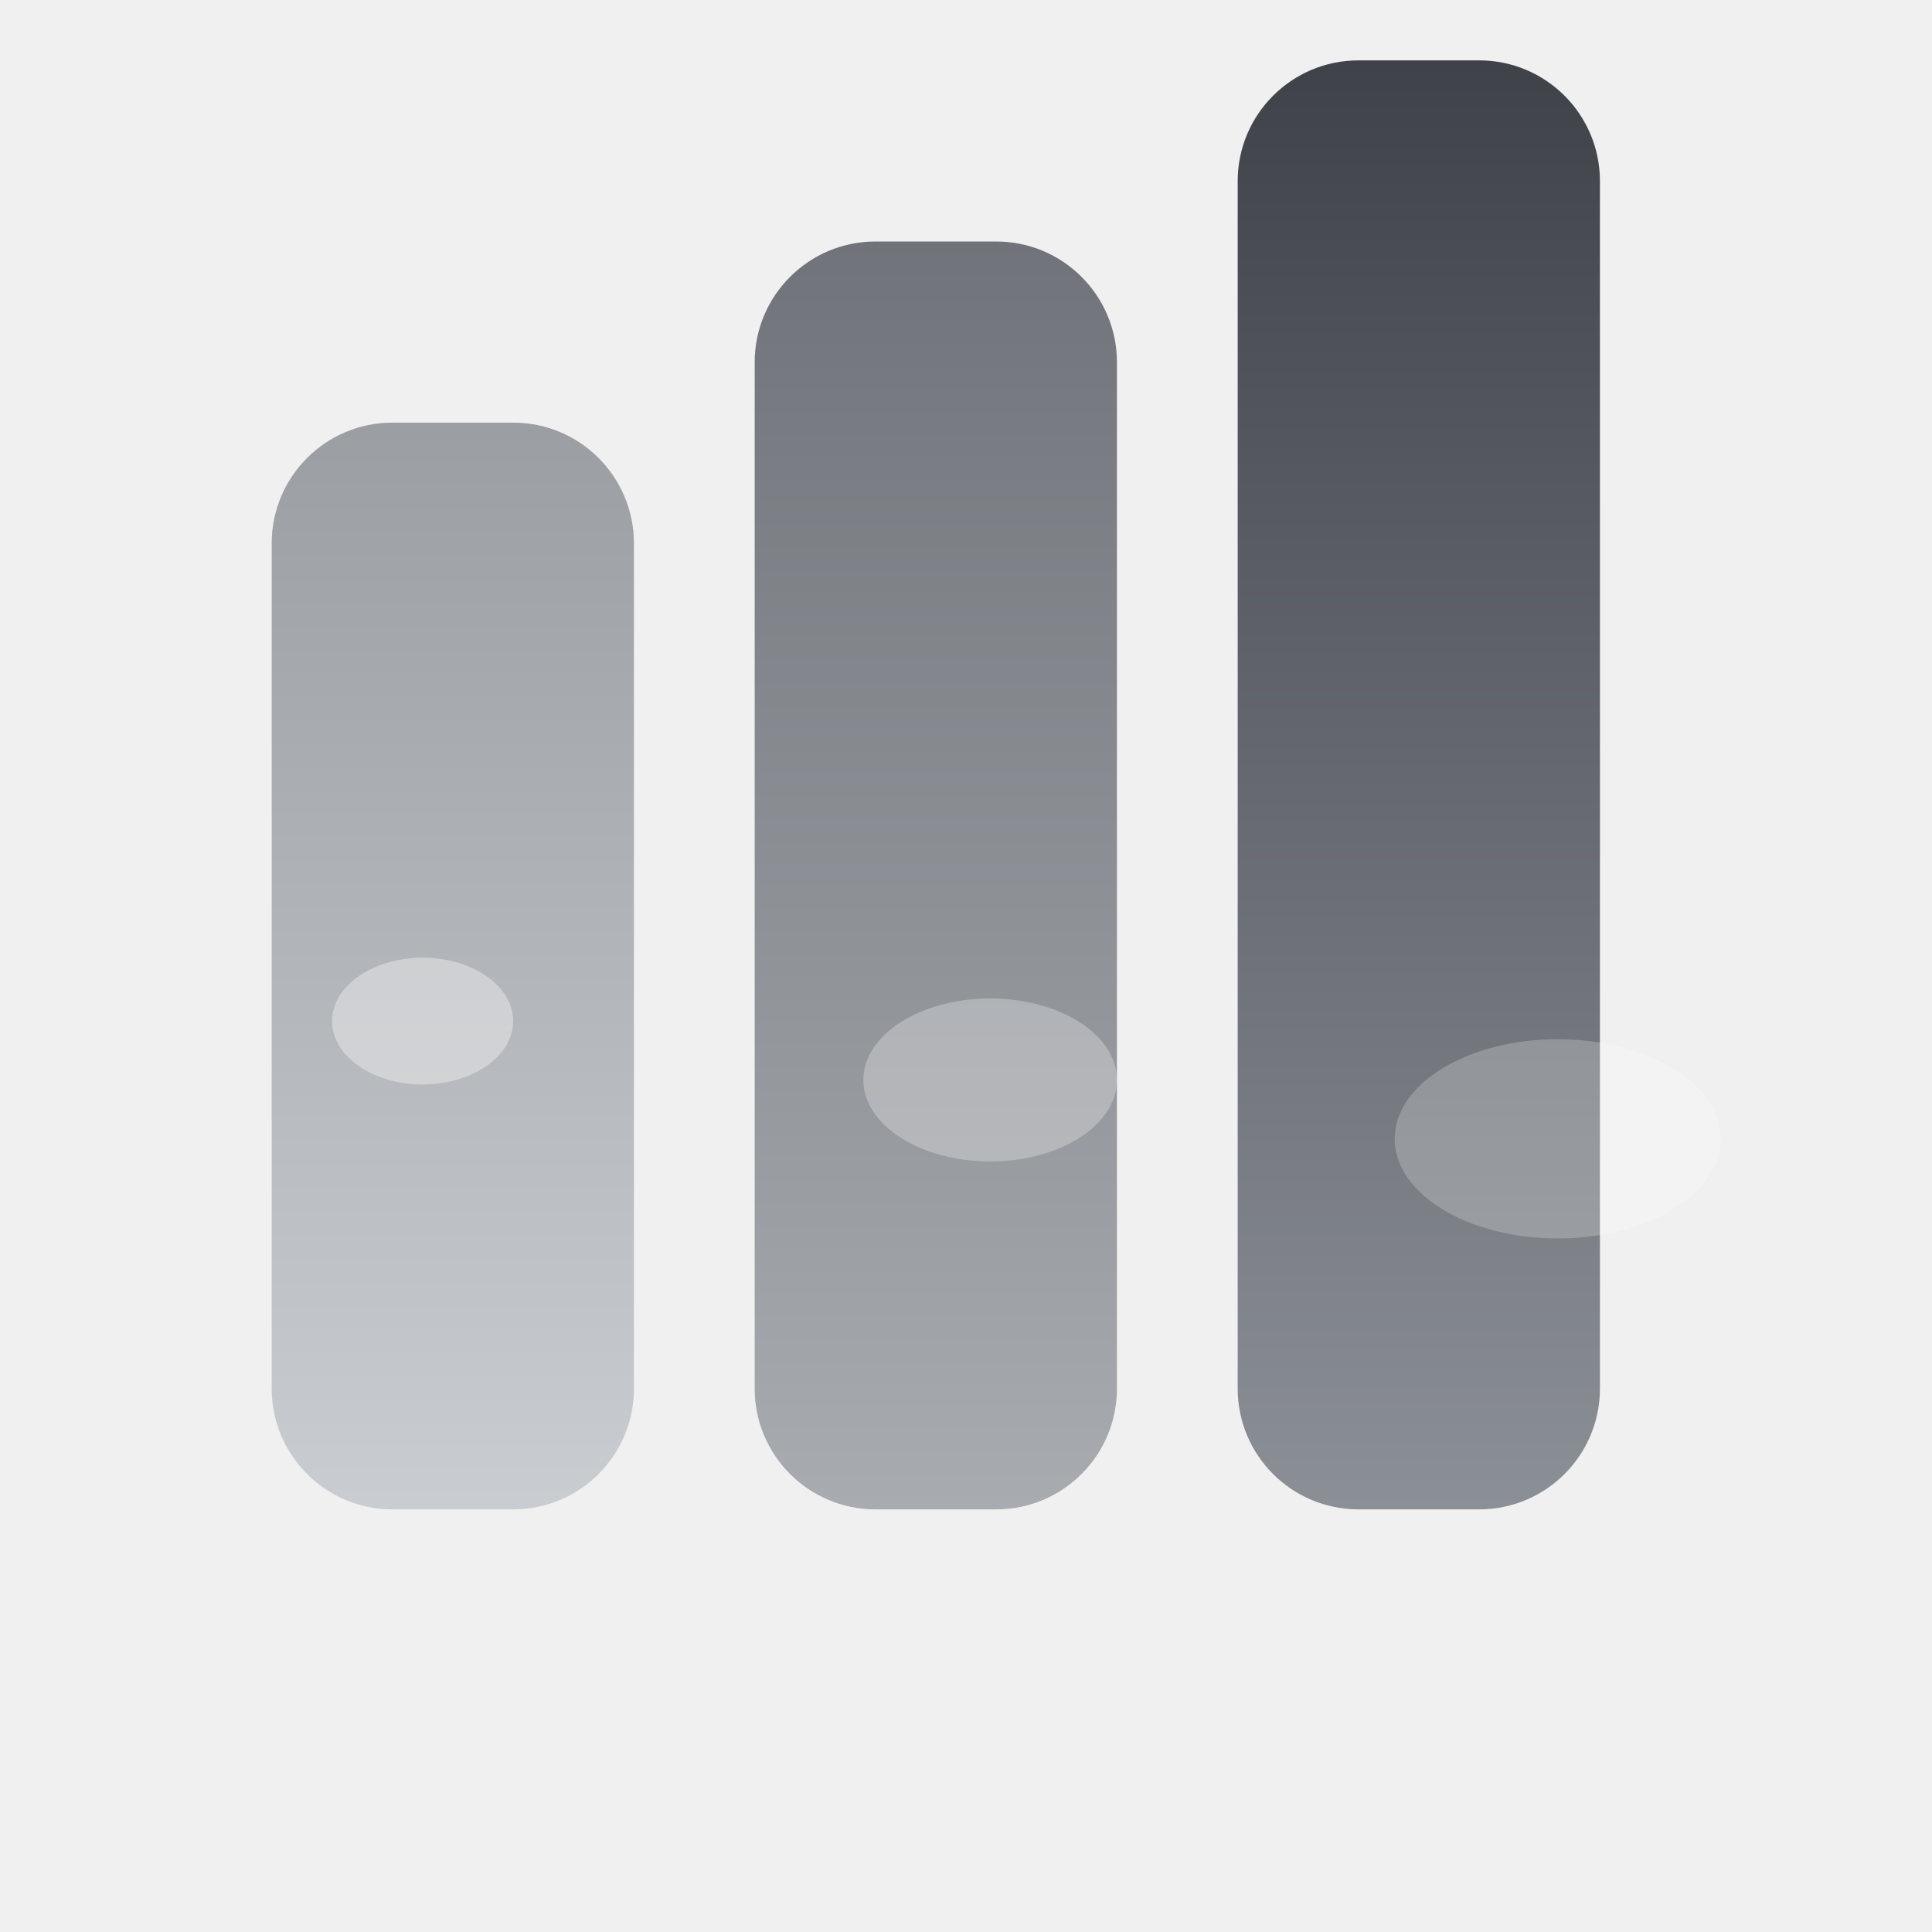
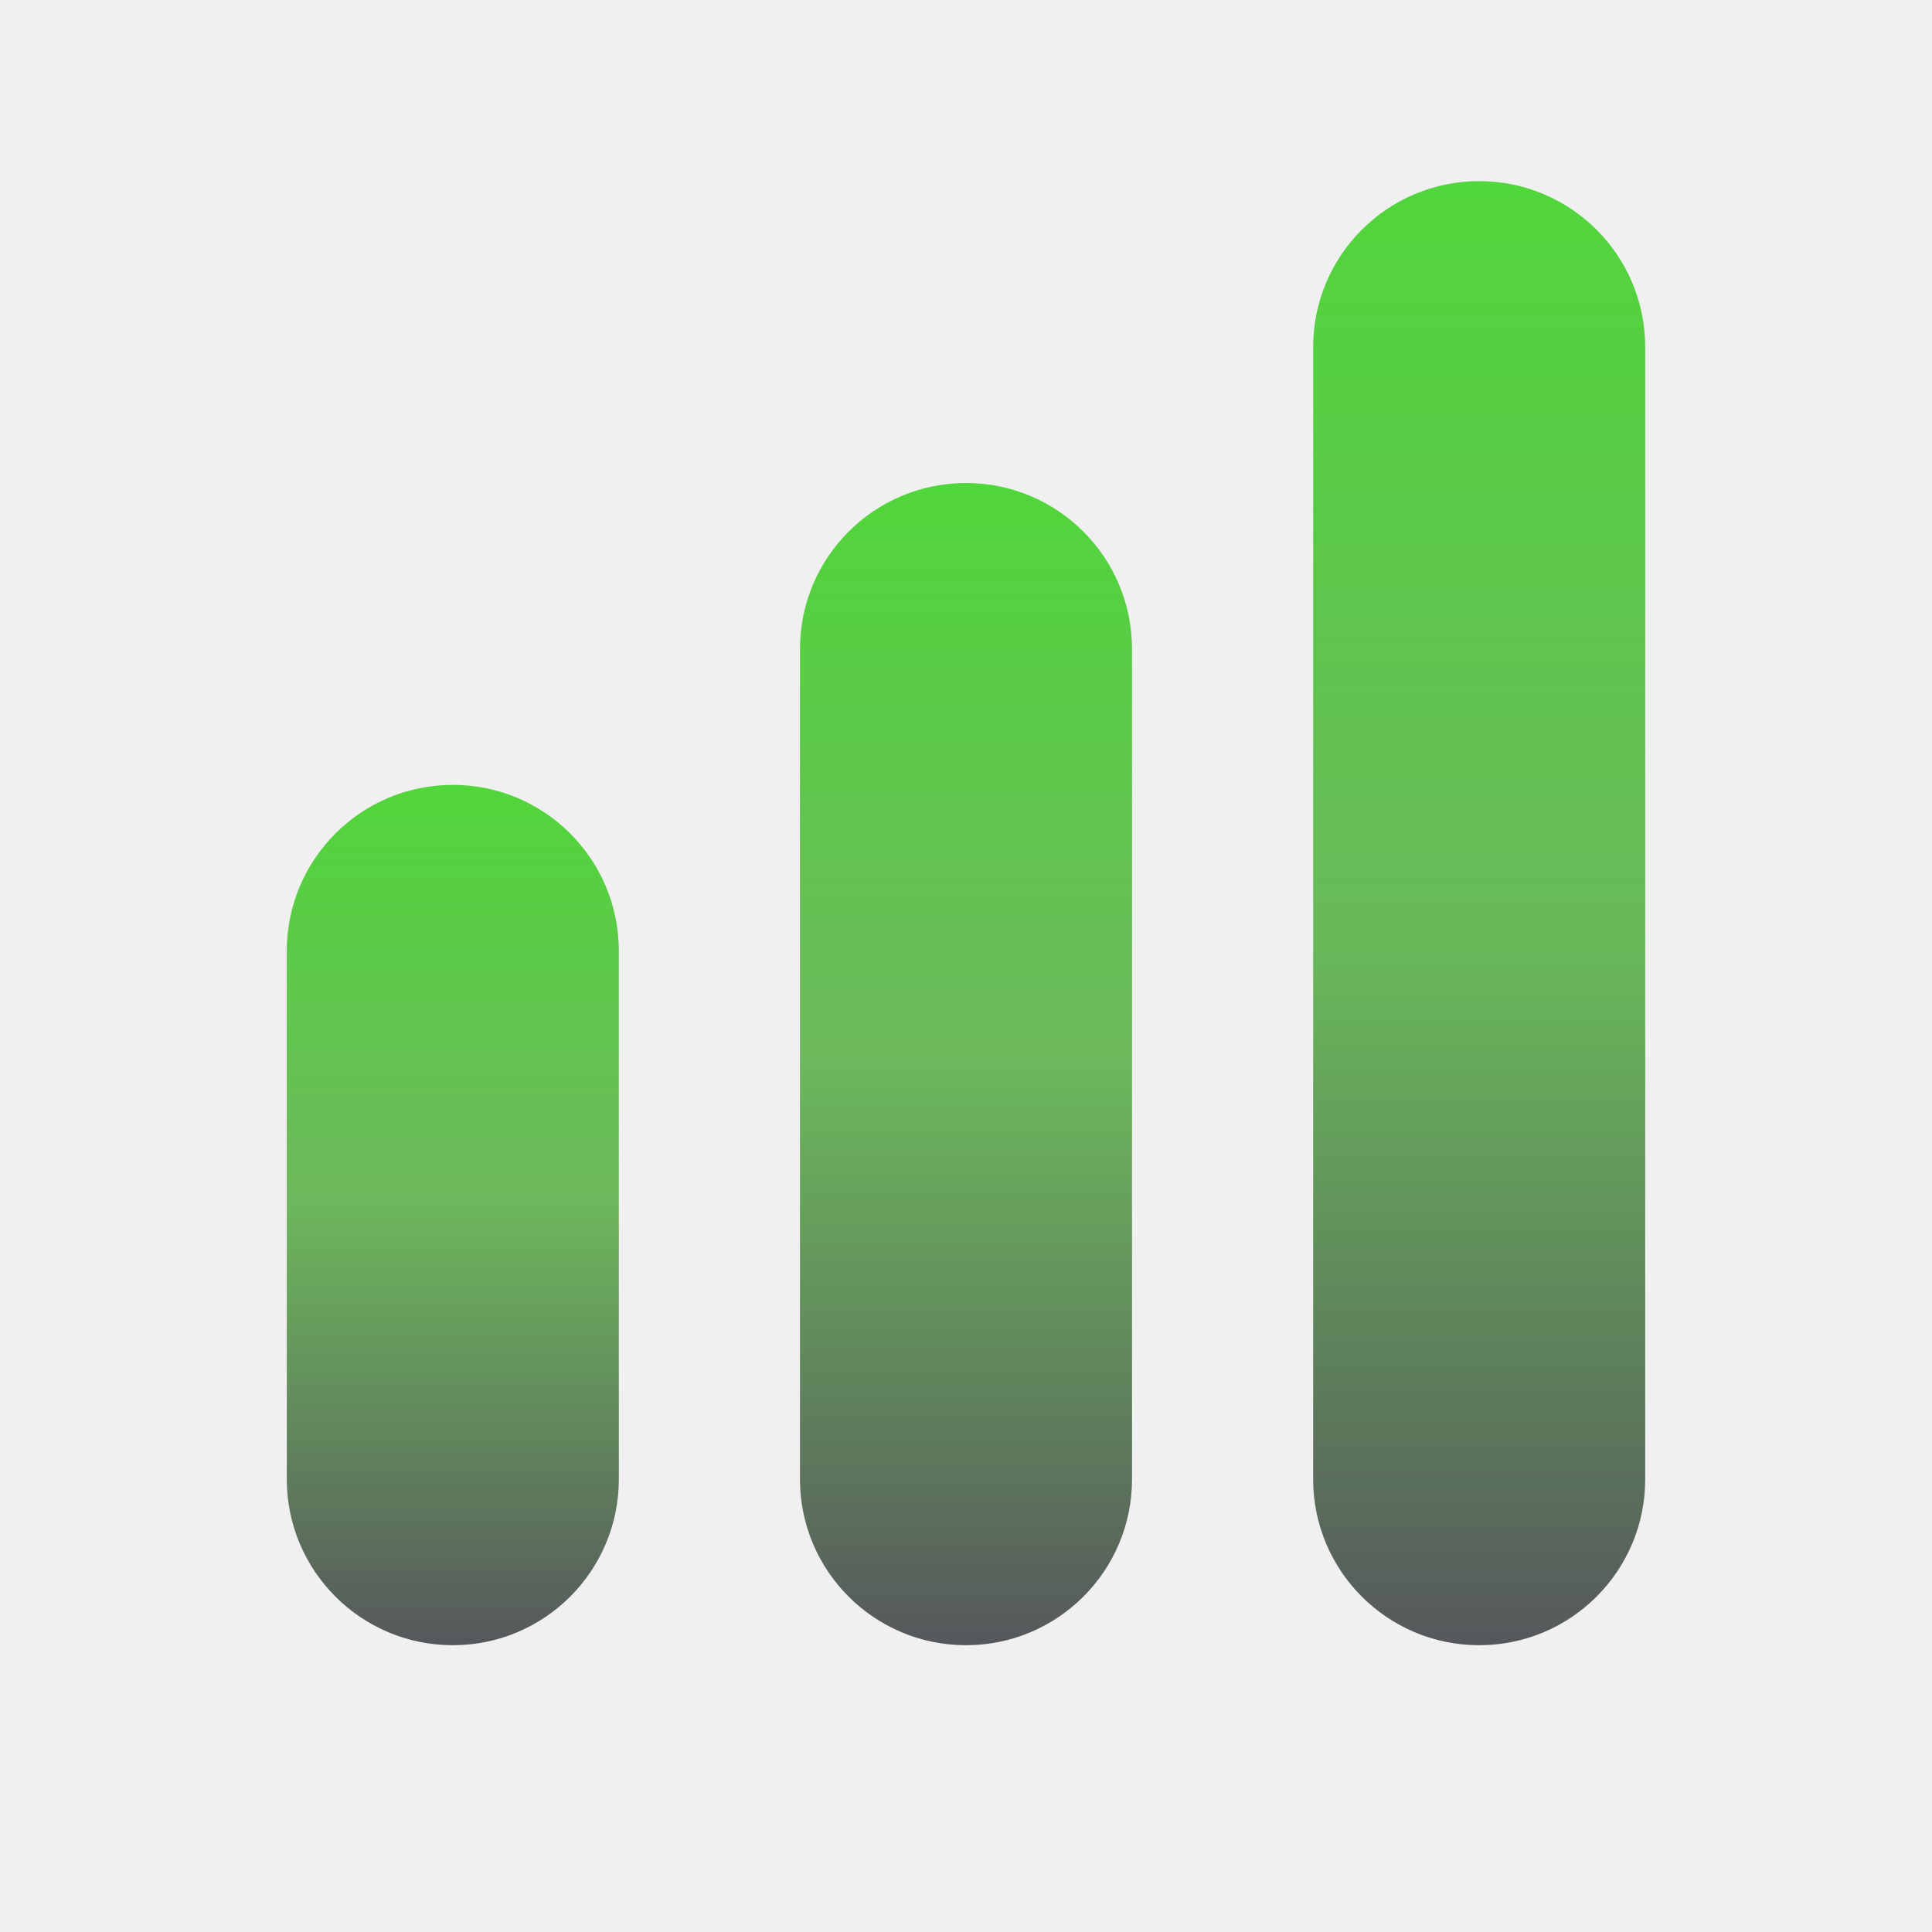
- <svg xmlns="http://www.w3.org/2000/svg" viewBox="0 0 256 256" role="img" aria-labelledby="title">
+ <svg xmlns="http://www.w3.org/2000/svg" viewBox="0 0 256 256" role="img" aria-labelledby="title desc">
  <defs>
-     <linearGradient id="g0" x1="0" y1="0" x2="0" y2="1">
-       <stop offset="0" stop-color="#9B9EA3" />
-       <stop offset="1" stop-color="#C9CCD0" />
+     <linearGradient id="bar-left" x1="60" y1="104" x2="60" y2="218" gradientUnits="userSpaceOnUse">
+       <stop offset="0" stop-color="#51D63B" />
+       <stop offset="0.48" stop-color="#6DB85C" />
+       <stop offset="1" stop-color="#56585C" />
    </linearGradient>
-     <linearGradient id="g1" x1="0" y1="0" x2="0" y2="1">
-       <stop offset="0" stop-color="#70747A" />
-       <stop offset="1" stop-color="#A8ABB0" />
+     <linearGradient id="bar-center" x1="128" y1="64" x2="128" y2="218" gradientUnits="userSpaceOnUse">
+       <stop offset="0" stop-color="#51D63B" />
+       <stop offset="0.5" stop-color="#6CB85C" />
+       <stop offset="1" stop-color="#56585C" />
    </linearGradient>
-     <linearGradient id="g2" x1="0" y1="0" x2="0" y2="1">
-       <stop offset="0" stop-color="#3F4349" />
-       <stop offset="1" stop-color="#8B9096" />
+     <linearGradient id="bar-right" x1="196" y1="24" x2="196" y2="218" gradientUnits="userSpaceOnUse">
+       <stop offset="0" stop-color="#51D63B" />
+       <stop offset="0.52" stop-color="#69B95A" />
+       <stop offset="1" stop-color="#56585C" />
    </linearGradient>
  </defs>
-   <g transform="translate(36,24)">
-     <path d="M0,160 a16,16 0 0 0 16,16 h16 a16,16 0 0 0 16,-16 V48 a16,16 0 0 0 -16,-16 H16 A16,16 0 0 0 0,48z" fill="url(#g0)" />
-     <path d="M64,160 a16,16 0 0 0 16,16 h16 a16,16 0 0 0 16,-16 V24 a16,16 0 0 0 -16,-16 H80 A16,16 0 0 0 64,24z" fill="url(#g1)" />
-     <path d="M128,160 a16,16 0 0 0 16,16 h16 a16,16 0 0 0 16,-16 V0 a16,16 0 0 0 -16,-16 H144 A16,16 0 0 0 128,0z" fill="url(#g2)" />
-     <path d="M16,128 a24,24 0 1 0 48,0 a24,24 0 1 0 -48,0 z" fill="#FFFFFF" opacity="0.36" transform="translate(-8,0) scale(0.5,0.35) translate(16,190)" />
-     <path d="M16,128 a24,24 0 1 0 48,0 a24,24 0 1 0 -48,0 z" fill="#FFFFFF" opacity="0.28" transform="translate(56,-24) scale(0.7,0.45) translate(16,190)" />
-     <path d="M16,128 a24,24 0 1 0 48,0 a24,24 0 1 0 -48,0 z" fill="#FFFFFF" opacity="0.22" transform="translate(120,-48) scale(0.9,0.55) translate(16,190)" />
+   <g shape-rendering="geometricPrecision">
+     <rect x="38" y="104" width="44" height="114" rx="22" ry="22" fill="url(#bar-left)" />
+     <rect x="106" y="64" width="44" height="154" rx="22" ry="22" fill="url(#bar-center)" />
+     <rect x="174" y="24" width="44" height="194" rx="22" ry="22" fill="url(#bar-right)" />
  </g>
</svg>
